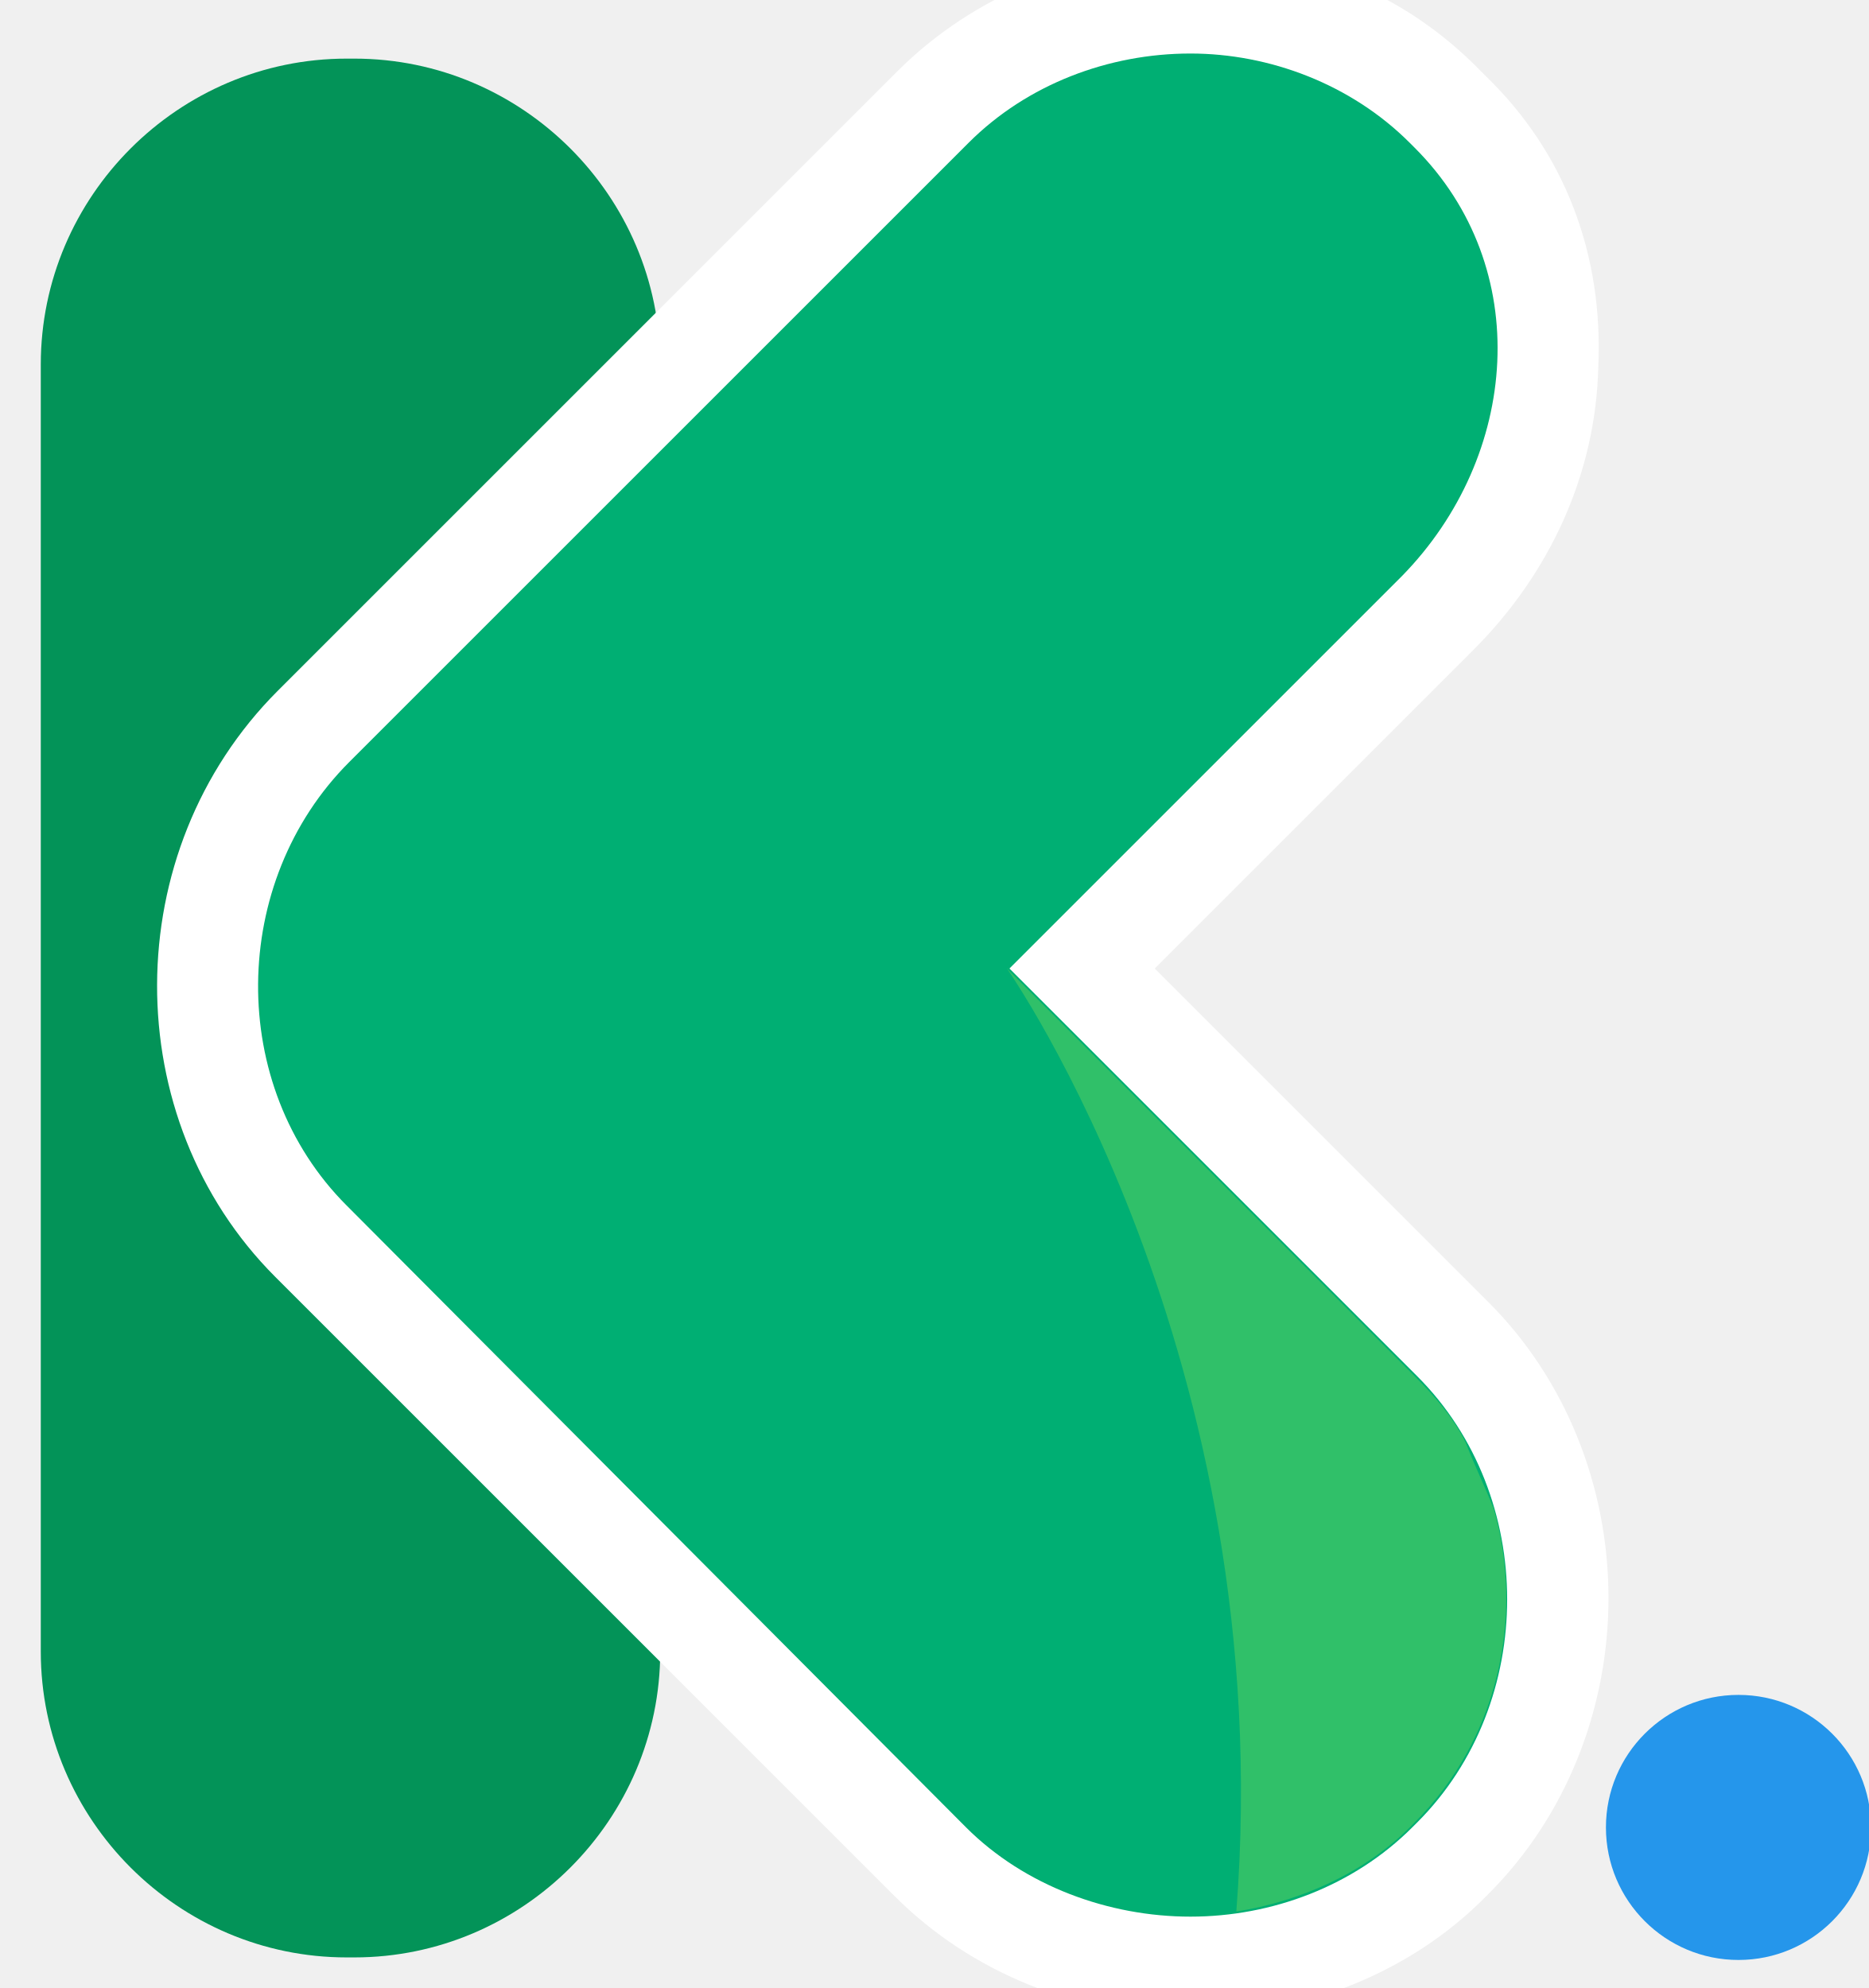
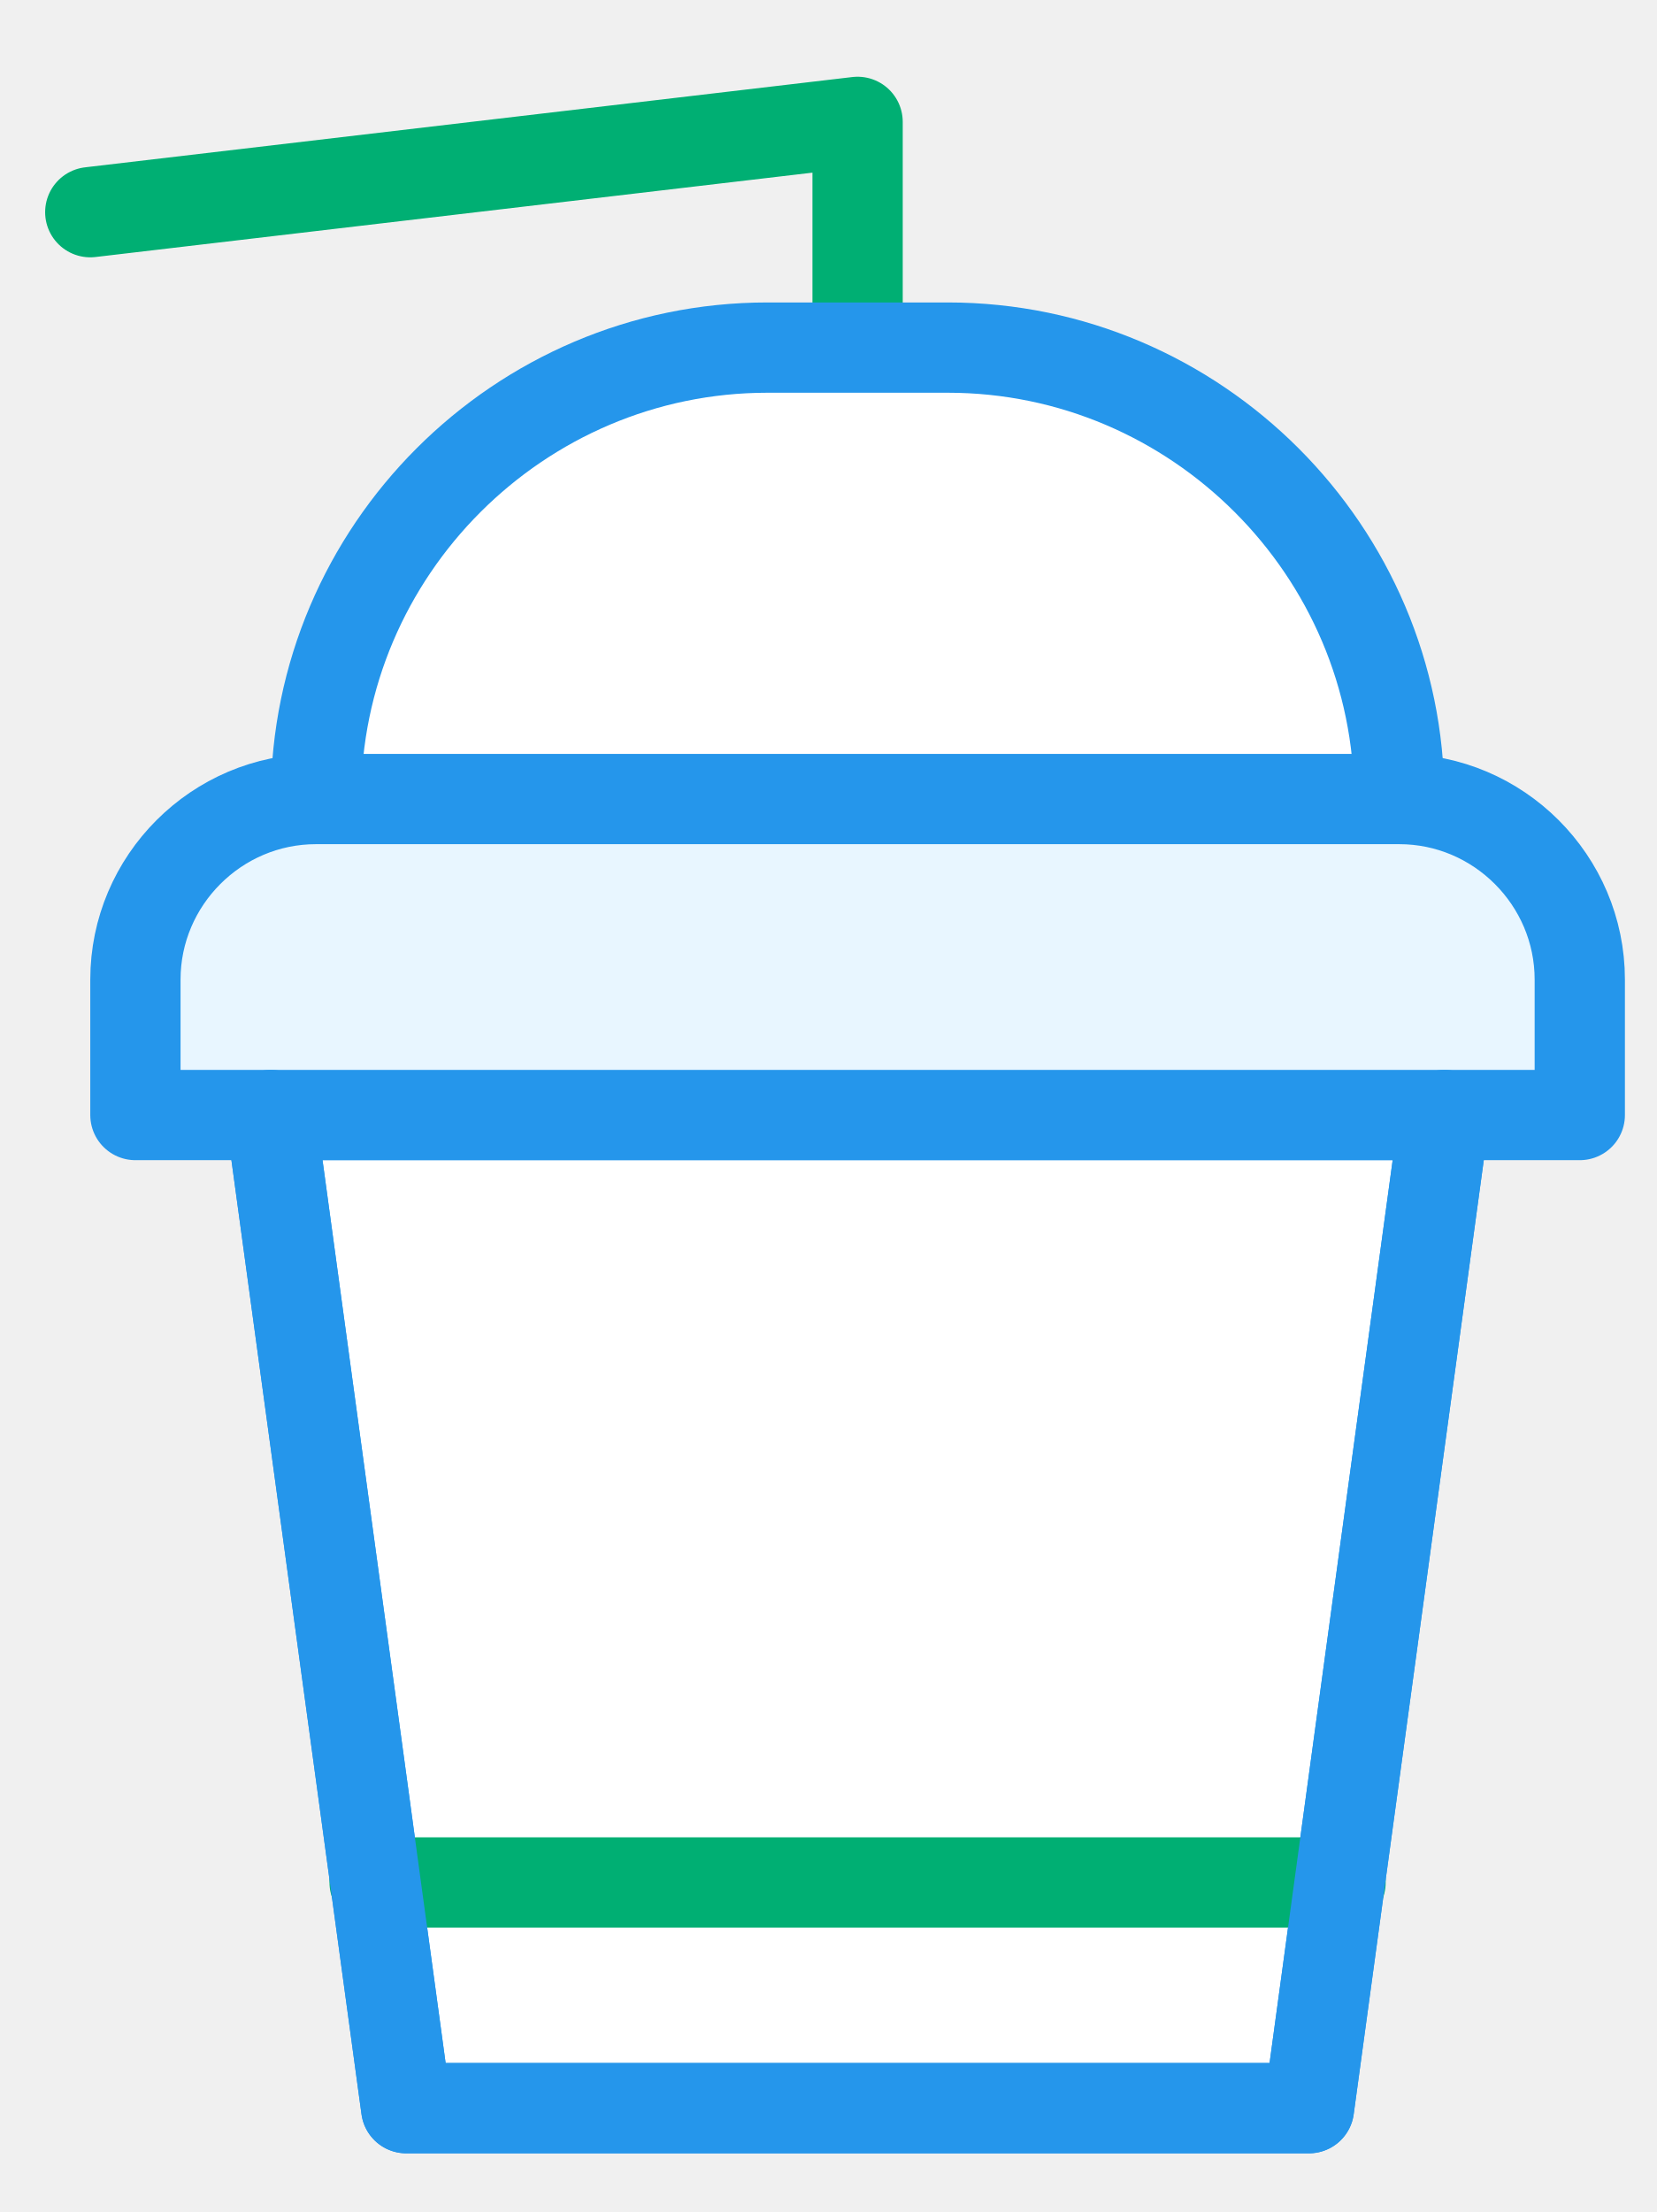
- <svg xmlns="http://www.w3.org/2000/svg" version="1.1" id="Layer_1" x="0px" y="0px" viewBox="0 0 73.3 78" style="enable-background:new 0 0 73.3 78;" xml:space="preserve">
+ <svg xmlns="http://www.w3.org/2000/svg" version="1.1" id="Layer_1" x="0px" y="0px" viewBox="0 0 36.7 49" style="enable-background:new 0 0 36.7 49;" xml:space="preserve">
  <style type="text/css">
- 	.st0{fill:#039358;}
- 	.st1{fill:#00AF73;}
- 	.st2{fill:#FFFFFF;}
- 	.st3{opacity:0.3;fill:#A1E84F;}
- 	.st4{fill:#2596EB;}
+ 	.st0{fill:#FFFFFF;stroke:#2596EB;stroke-width:2;stroke-linecap:round;stroke-linejoin:round;stroke-miterlimit:10;}
+ 	.st1{fill:none;stroke:#00AF73;stroke-width:2;stroke-linecap:round;stroke-linejoin:round;stroke-miterlimit:10;}
+ 	.st2{fill:#E8F6FF;enable-background:new    ;}
+ 	.st3{fill:none;stroke:#2596EB;stroke-width:2;stroke-linecap:round;stroke-linejoin:round;stroke-miterlimit:10;}
</style>
-   <path class="st0" d="M13.9,76.8h-0.3c-6.6,0-12-5.4-12-12V14.3c0-6.6,5.4-12,12-12h0.3c6.6,0,12,5.4,12,12v50.5  C25.9,71.4,20.5,76.8,13.9,76.8z" />
-   <g>
-     <path class="st1" d="M46.7,77.1c-3.9,0-7.6-1.5-10.2-4.1L12.1,48.7C6.7,43.3,6.8,34,12.3,28.5L36.6,4.2c2.6-2.6,6.3-4.1,10.1-4.1   c3.8,0,7.4,1.4,10,4.1l0.2,0.2c5.3,5.3,5,14.1-0.5,19.6l-14,14L57,52.5c2.6,2.6,4.1,6.3,4.1,10.2c0,3.9-1.5,7.6-4.1,10.2l-0.2,0.2   C54.2,75.7,50.5,77.1,46.7,77.1L46.7,77.1z" />
-     <path class="st2" d="M46.7,2.1c3.1,0,6.3,1.2,8.6,3.5l0.2,0.2c4.7,4.7,4.1,12.1-0.5,16.8L39.6,38l16,16c4.7,4.7,4.7,12.8,0,17.5   l-0.2,0.2c-2.3,2.3-5.5,3.5-8.7,3.5c-3.2,0-6.5-1.2-8.8-3.5L13.8,47.5l-0.2-0.2C8.9,42.6,9,34.6,13.7,29.9l0.2-0.2L38,5.6   C40.3,3.3,43.5,2.1,46.7,2.1 M46.7-1.9c-4.3,0-8.5,1.7-11.5,4.7L11.1,26.9l-0.2,0.2c-6.3,6.3-6.3,16.8-0.1,23l0.2,0.2l24.1,24.1   c3,3,7.2,4.7,11.6,4.7c4.4,0,8.6-1.7,11.5-4.6l0.2-0.2c3-3,4.7-7.2,4.7-11.6c0-4.4-1.7-8.6-4.7-11.6L45.3,38l12.5-12.5   c3-3,4.8-6.9,4.9-11.1C62.9,10,61.4,6,58.3,3l-0.2-0.2C55.1-0.3,51.1-1.9,46.7-1.9L46.7-1.9z" />
-   </g>
-   <path class="st3" d="M58.6,59.2c-0.4-1-0.8-1.8-1.1-2.6c-0.5-1-1.2-1.8-2-2.6l-16-16c0,0,10.7,15.2,9,37c2.5-0.4,5-1.5,6.8-3.3  l0.2-0.2C58.8,68.2,59.8,63.4,58.6,59.2z" />
-   <circle class="st4" cx="68.2" cy="71.7" r="5.2" />
+   <polygon class="st0" points="32,24.7 6,24.7 9,46.7 29,46.7 " />
+   <polyline class="st1" points="19,7.7 19,2.7 2,4.7 " />
+   <path class="st0" d="M31,17.7c0-5.5-4.5-10-10-10h-4c-5.5,0-10,4.5-10,10" />
+   <line class="st1" x1="8.3" y1="41.7" x2="29.7" y2="41.7" />
+   <path class="st2" d="M6,24.7H3v-3c0-2.2,1.8-4,4-4h24c2.2,0,4,1.8,4,4v3h-3" />
+   <path class="st3" d="M6,24.7H3v-3c0-2.2,1.8-4,4-4h24c2.2,0,4,1.8,4,4v3h-3" />
+   <polygon class="st3" points="32,24.7 6,24.7 9,46.7 29,46.7 " />
</svg>
